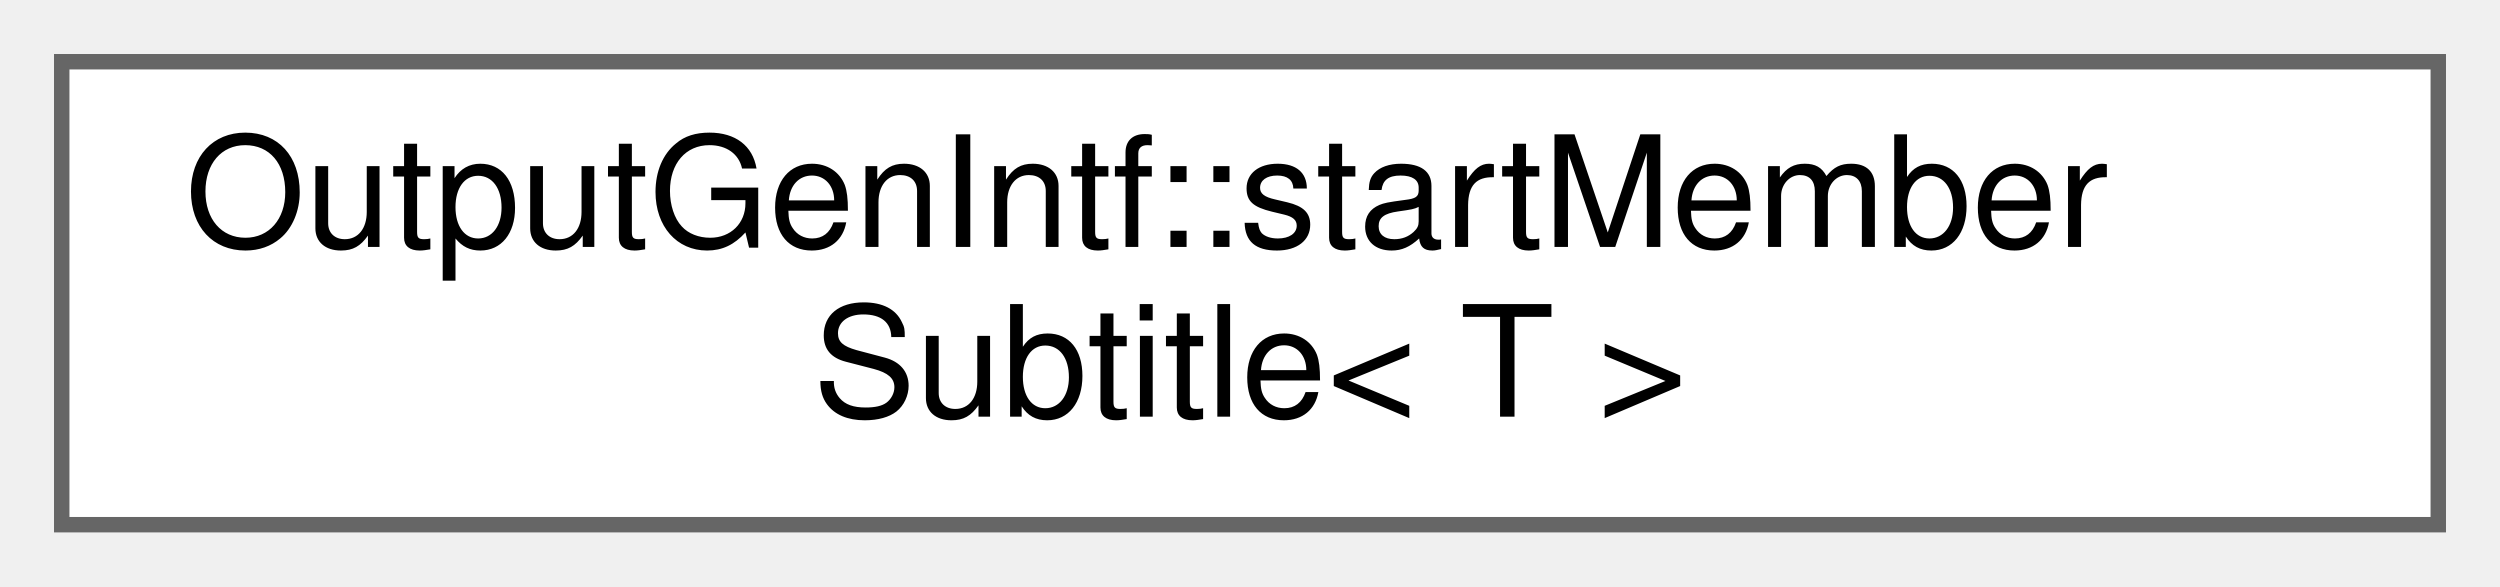
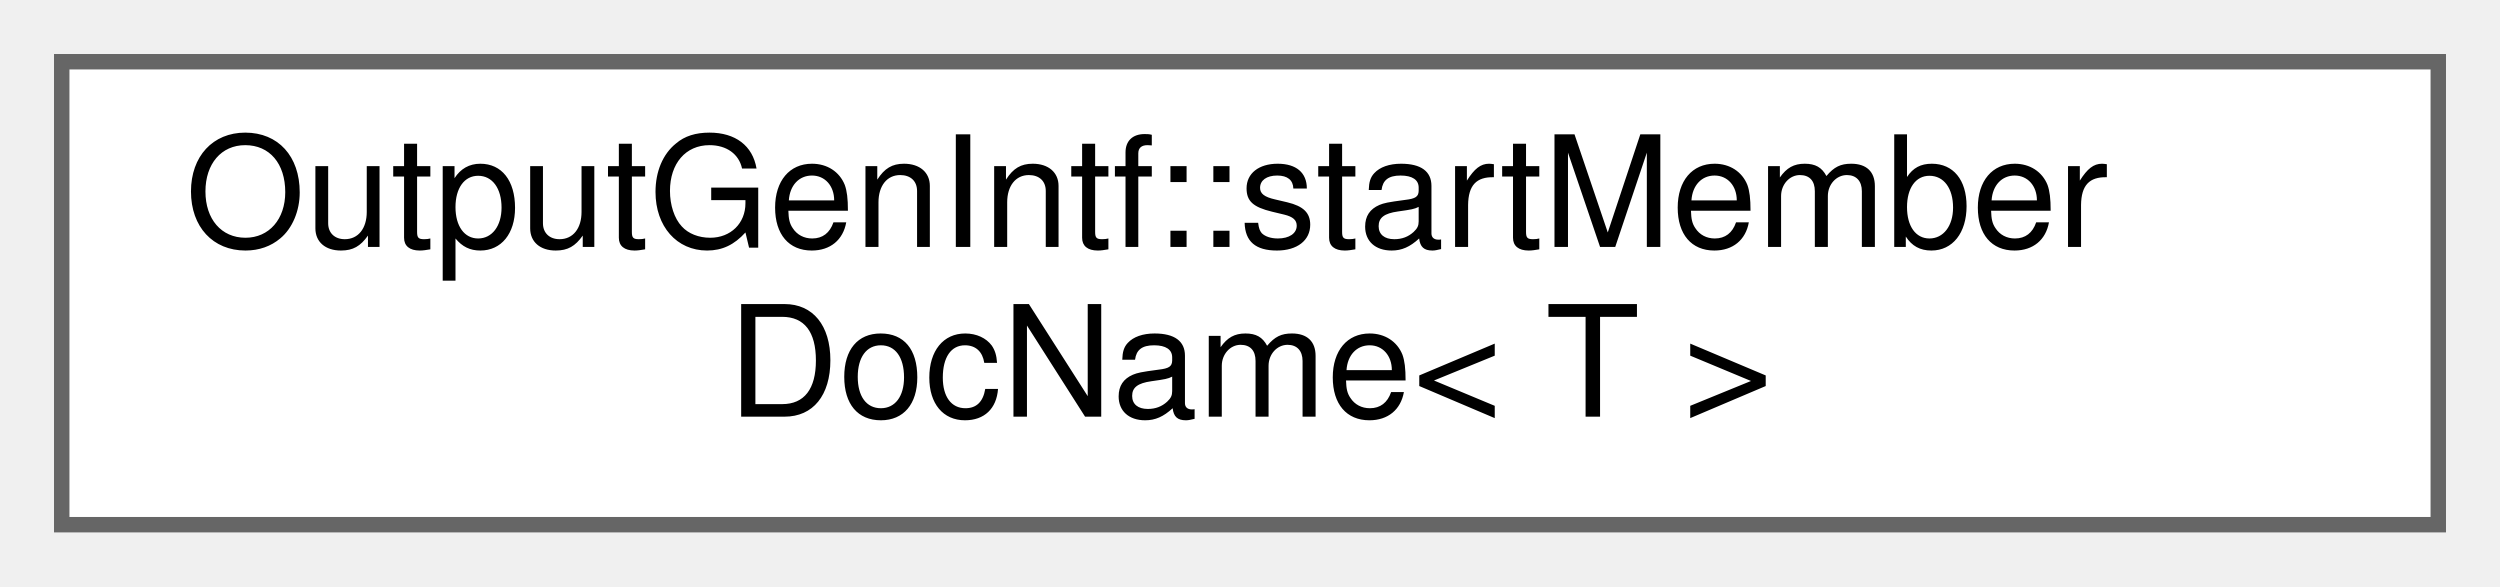
<svg xmlns="http://www.w3.org/2000/svg" xmlns:xlink="http://www.w3.org/1999/xlink" width="162pt" height="38pt" viewBox="0.00 0.00 162.00 38.00">
  <g id="graph0" class="graph" transform="scale(1 1) rotate(0) translate(4 34)">
    <g id="node1" class="node">
      <g id="a_node1">
-         <a xlink:href="d5/dde/struct_output_gen_intf_1_1start_member_subtitle.html" target="_top" xlink:title=" ">
+         <a xlink:href="dd/deb/struct_output_gen_intf_1_1start_member_doc_name.html" target="_top" xlink:title=" ">
          <polygon fill="white" stroke="#666666" points="154,-30 0,-30 0,0 154,0 154,-30" />
          <text text-anchor="start" x="8" y="-18" font-family="Helvetica,sans-Serif" font-size="10.00">OutputGenIntf::startMember</text>
-           <text text-anchor="middle" x="77" y="-7" font-family="Helvetica,sans-Serif" font-size="10.00">Subtitle&lt; T &gt;</text>
+           <text text-anchor="middle" x="77" y="-7" font-family="Helvetica,sans-Serif" font-size="10.00">DocName&lt; T &gt;</text>
        </a>
      </g>
    </g>
  </g>
</svg>
